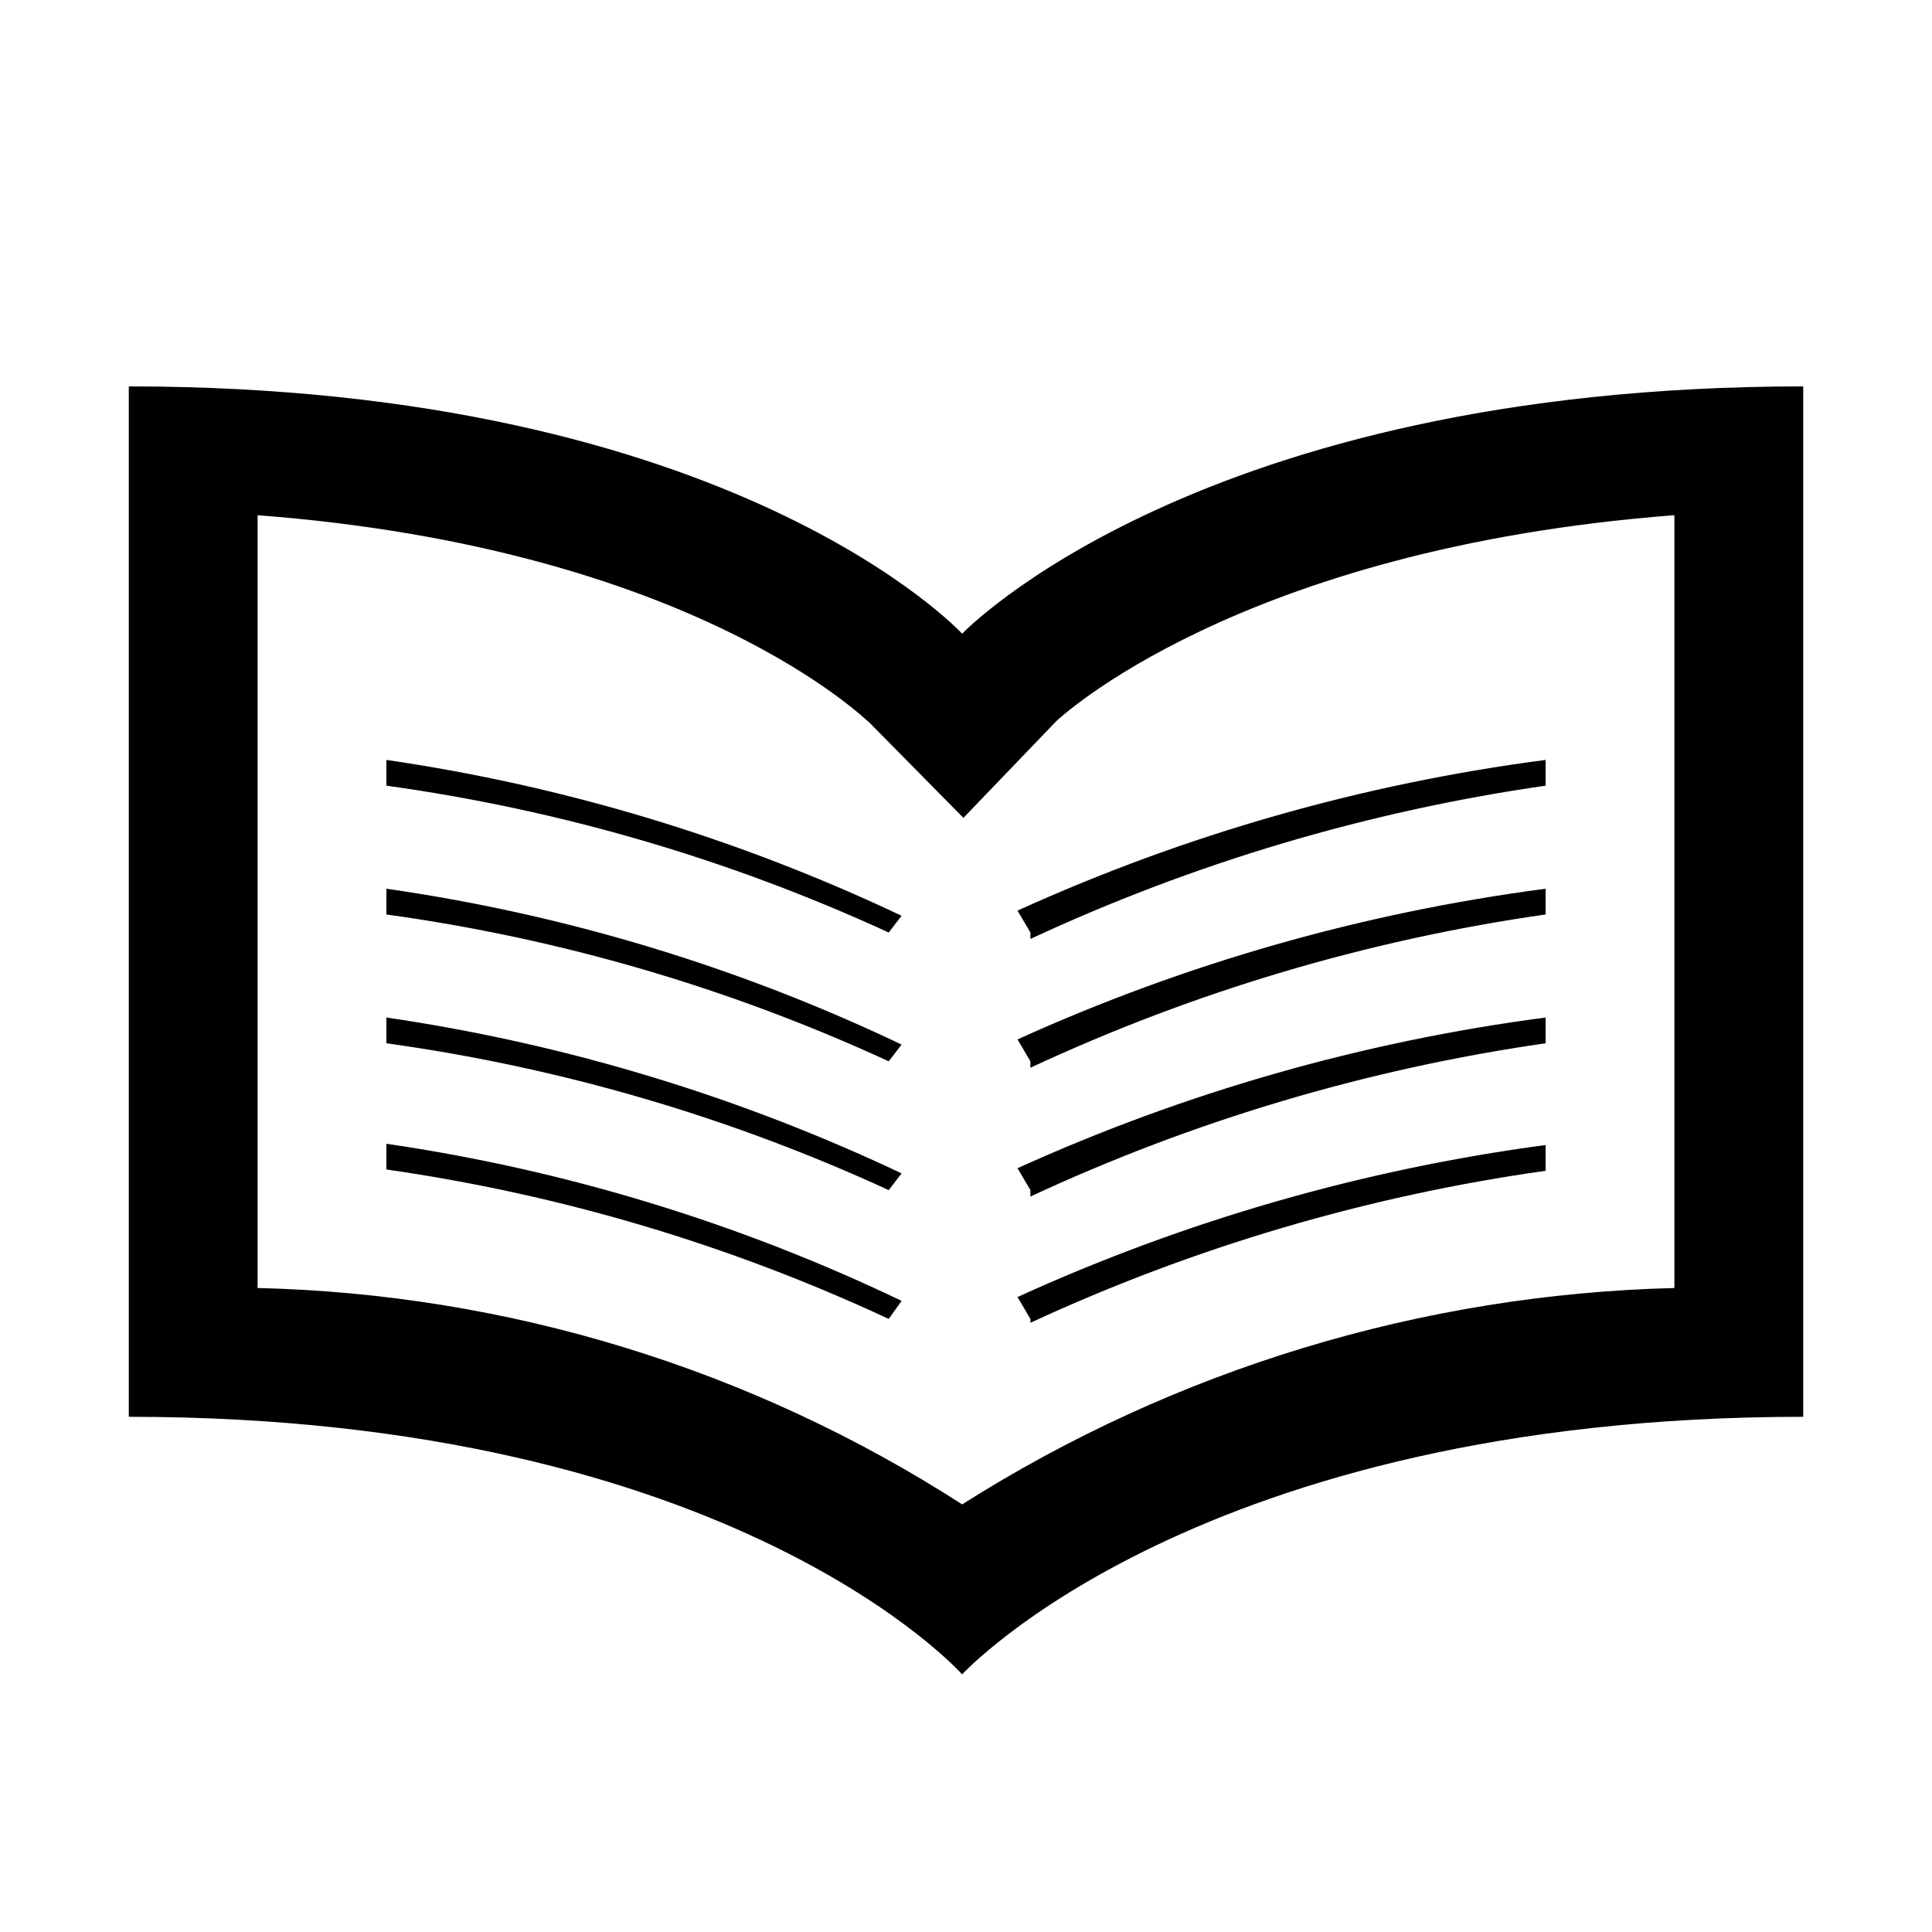
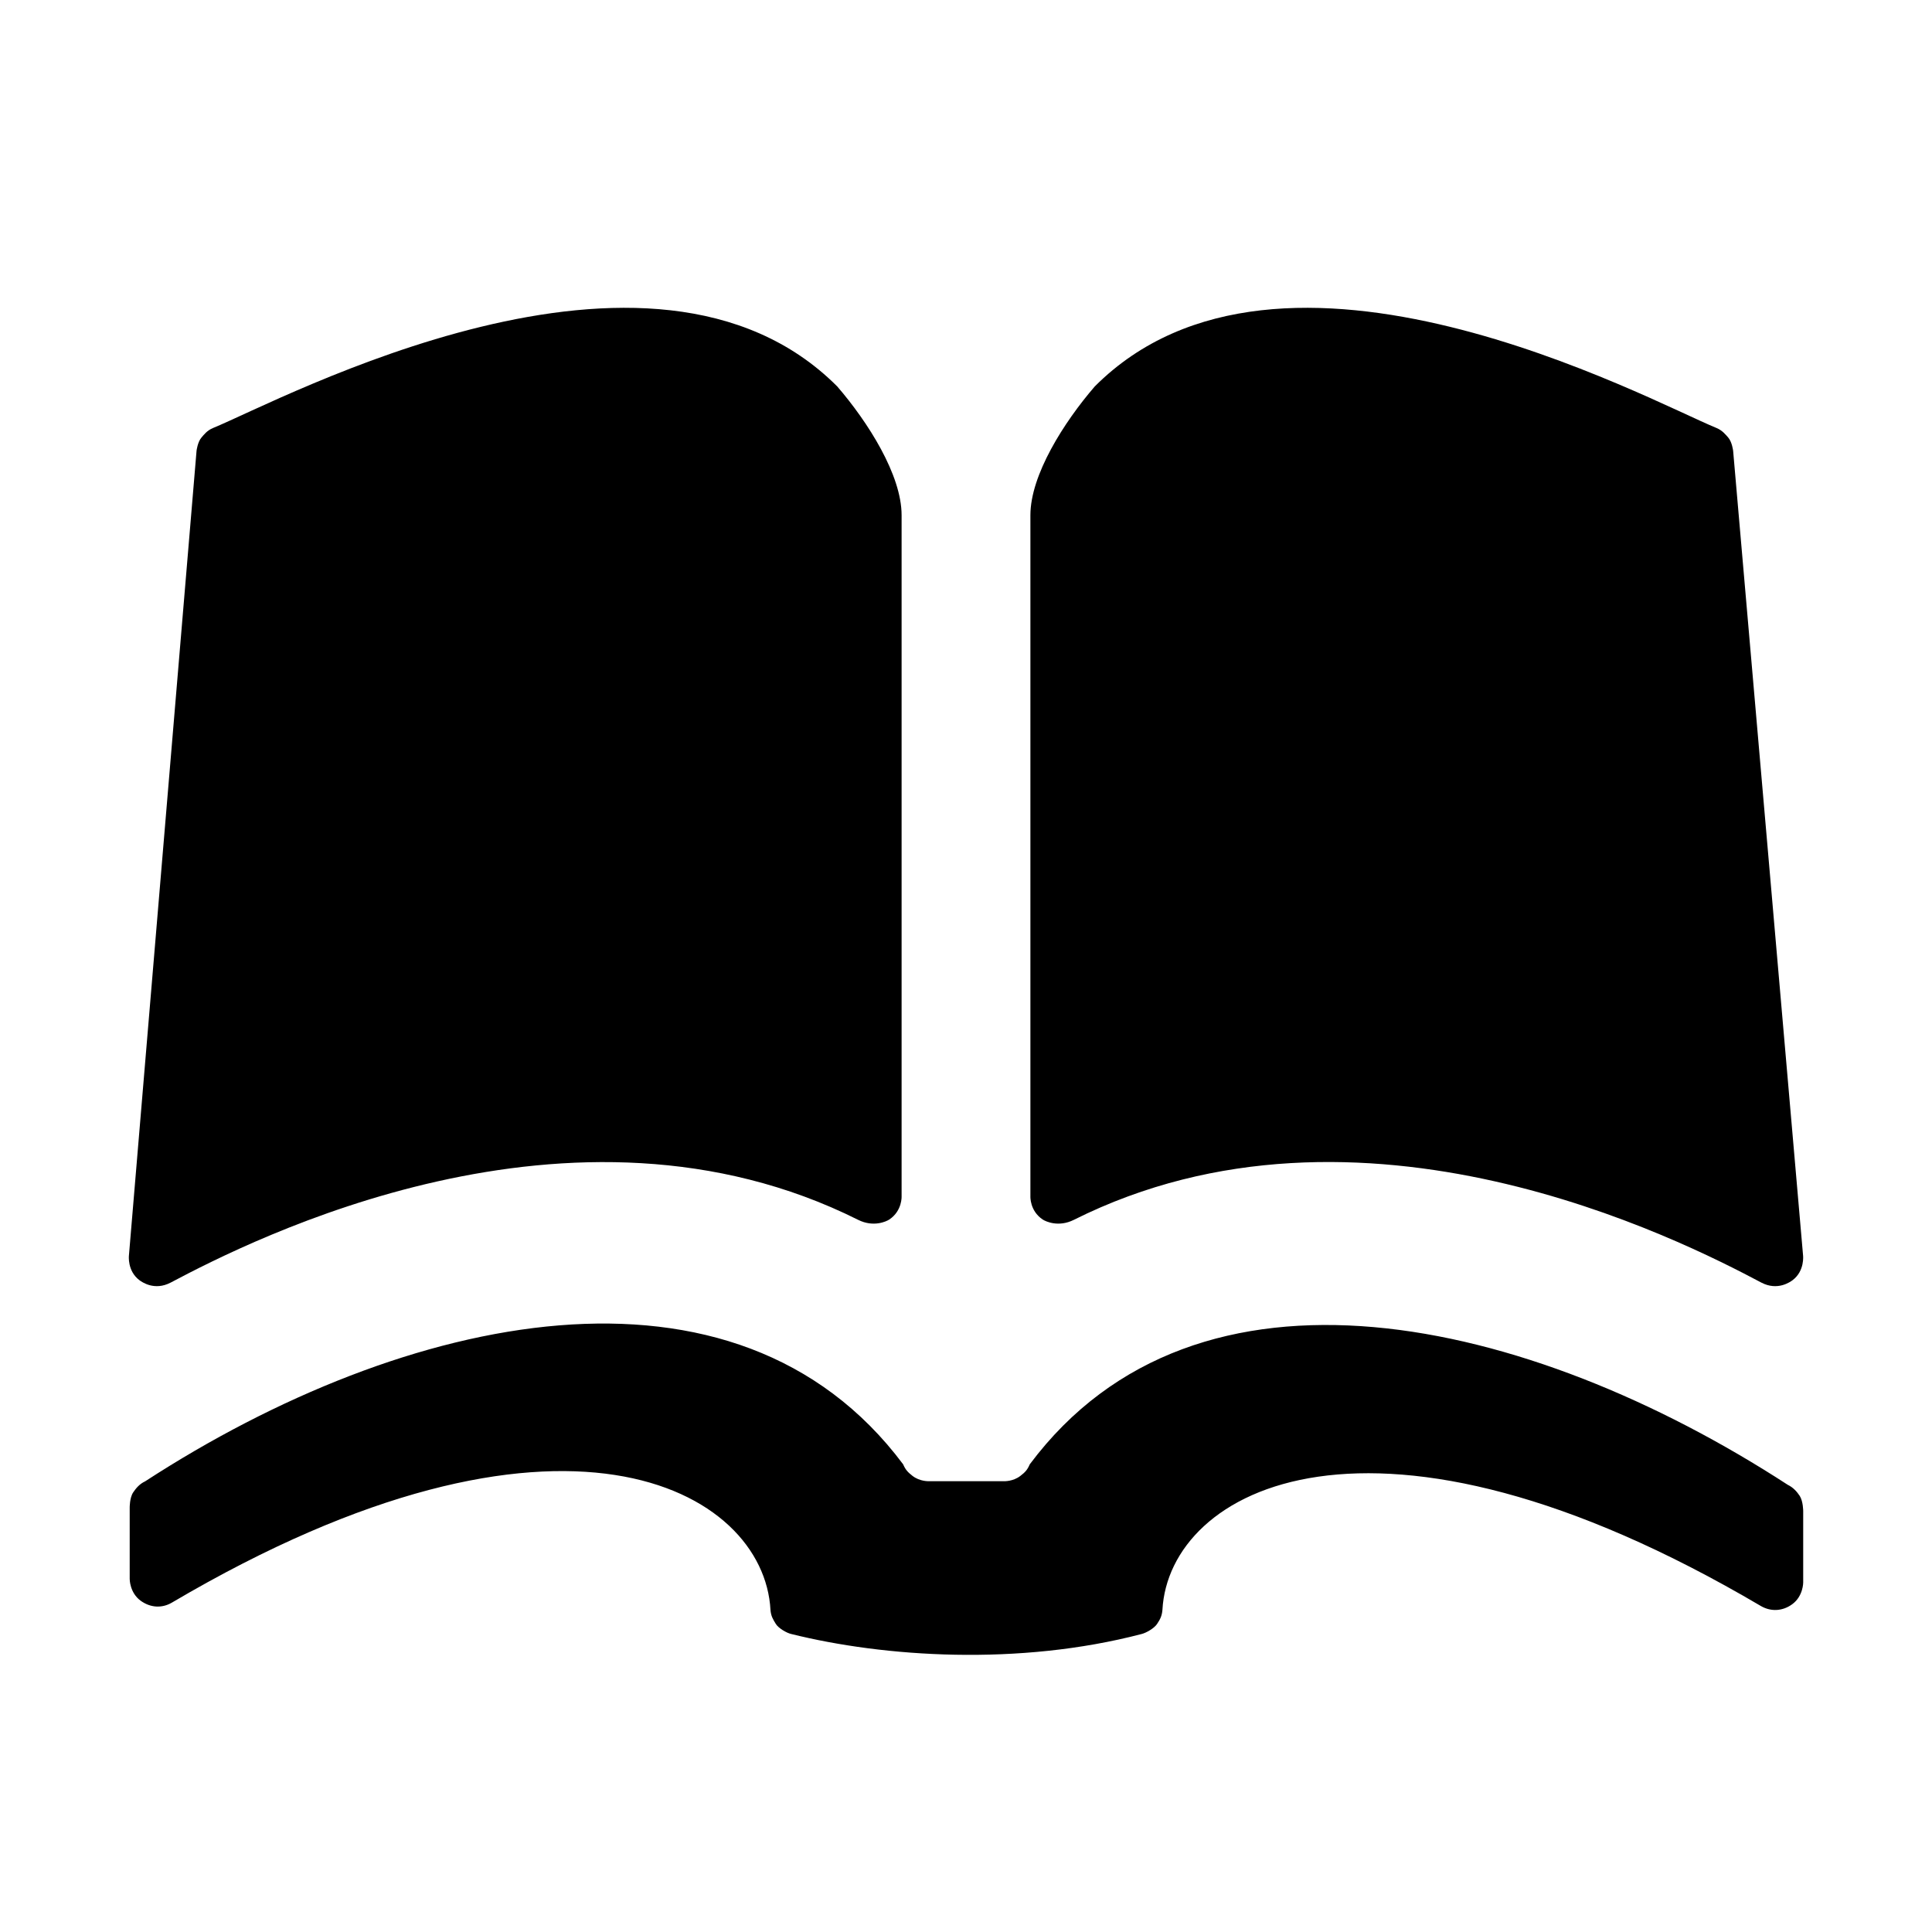
- <svg xmlns="http://www.w3.org/2000/svg" version="1.1" id="Layer_1" x="0px" y="0px" width="15px" height="15px" viewBox="0 0 15 15" style="enable-background:new 0 0 15 15;" xml:space="preserve">
-   <path d="M7.47,4.92C7.47,4.92,5.7,3,1,3v8c4.7,0,6.47,2,6.47,2S9.3,11,14,11V3C9.3,3,7.47,4.92,7.47,4.92z M13,10  c-1.961,0.049-3.873,0.63-5.53,1.68C5.836,10.627,3.943,10.046,2,10V4c3.4,0.26,4.73,1.6,4.75,1.61l0.73,0.74L8.2,5.6  c0,0,1.4-1.34,4.8-1.6V10z M8,10.24l-0.1-0.17c1.301-0.593,2.683-0.991,4.1-1.18v0.2c-1.384,0.195-2.732,0.593-4,1.18V10.24  z M8,9.24L7.9,9.07C9.202,8.48,10.583,8.086,12,7.9v0.2c-1.384,0.199-2.732,0.6-4,1.19V9.24z M8,8.24L7.9,8.07  C9.201,7.48,10.583,7.086,12,6.9v0.2c-1.385,0.198-2.732,0.599-4,1.19V8.24z M8,7.24L7.9,7.07  C9.201,6.479,10.583,6.085,12,5.9v0.2c-1.384,0.199-2.732,0.6-4,1.19V7.24z M6.9,10.24C5.664,9.664,4.35,9.273,3,9.08  v-0.2c1.387,0.203,2.736,0.614,4,1.22L6.9,10.24z M6.9,9.24C5.663,8.671,4.349,8.287,3,8.1V7.9  c1.386,0.203,2.734,0.611,4,1.21L6.9,9.24z M6.9,8.24C5.663,7.67,4.349,7.286,3,7.1V6.9c1.387,0.199,2.735,0.607,4,1.21  L6.9,8.24z M6.9,7.24C5.663,6.671,4.349,6.287,3,6.1V5.9c1.386,0.202,2.734,0.61,4,1.21L6.9,7.24z" />
+ <svg xmlns="http://www.w3.org/2000/svg" version="1.1" id="library" width="15" height="15" viewBox="0 0 15 15">
+   <path d="M1.082,9.939C0.987,9.867,1.001,9.748,1.001,9.748L1.526,3.5c0,0,0.008-0.069,0.039-0.104  C1.584,3.374,1.608,3.342,1.654,3.323C2.183,3.107,5.054,1.552,6.5,3c0.24,0.278,0.5,0.688,0.5,1v5.288  c0,0,0.006,0.112-0.095,0.18c-0.024,0.016-0.124,0.062-0.242,0.003c-2.225-1.113-4.711,0.155-5.338,0.487  C1.199,10.024,1.101,9.953,1.082,9.939z M13.675,9.958c-0.627-0.333-3.113-1.601-5.338-0.487  c-0.118,0.059-0.218,0.013-0.242-0.003C7.994,9.4,8,9.288,8,9.288V4c0-0.312,0.26-0.722,0.5-1  c1.446-1.448,4.299,0.107,4.827,0.323c0.046,0.019,0.07,0.051,0.09,0.073C13.448,3.431,13.456,3.5,13.456,3.5  l0.543,6.248c0,0,0.014,0.119-0.081,0.191C13.899,9.953,13.801,10.024,13.675,9.958z M8.865,12.686  c0.035-0.009,0.096-0.044,0.118-0.077c0.024-0.036,0.038-0.062,0.042-0.109c0.05-0.938,1.625-1.812,4.648-0.03  c0.077,0.044,0.167,0.04,0.242-0.015C14.001,12.392,14,12.286,14,12.286v-0.554c0,0,0-0.076-0.027-0.118  c-0.021-0.031-0.048-0.064-0.093-0.086c-2.025-1.315-4.586-1.897-5.885-0.159  c-0.018,0.042-0.035,0.061-0.073,0.09C7.865,11.503,7.796,11.5,7.796,11.5H7.211c0,0-0.069,0.003-0.126-0.041  c-0.037-0.029-0.055-0.048-0.073-0.09c-1.3-1.738-3.86-1.183-5.885,0.132c-0.045,0.021-0.072,0.055-0.093,0.086  c-0.028,0.042-0.027,0.118-0.027,0.118v0.554c0,0-0.001,0.106,0.085,0.169c0.076,0.055,0.165,0.06,0.242,0.015  c3.023-1.782,4.598-0.881,4.648,0.057c0.004,0.047,0.019,0.072,0.042,0.109c0.021,0.033,0.083,0.069,0.118,0.077  C6.864,12.866,7.911,12.936,8.865,12.686z" />
</svg>
